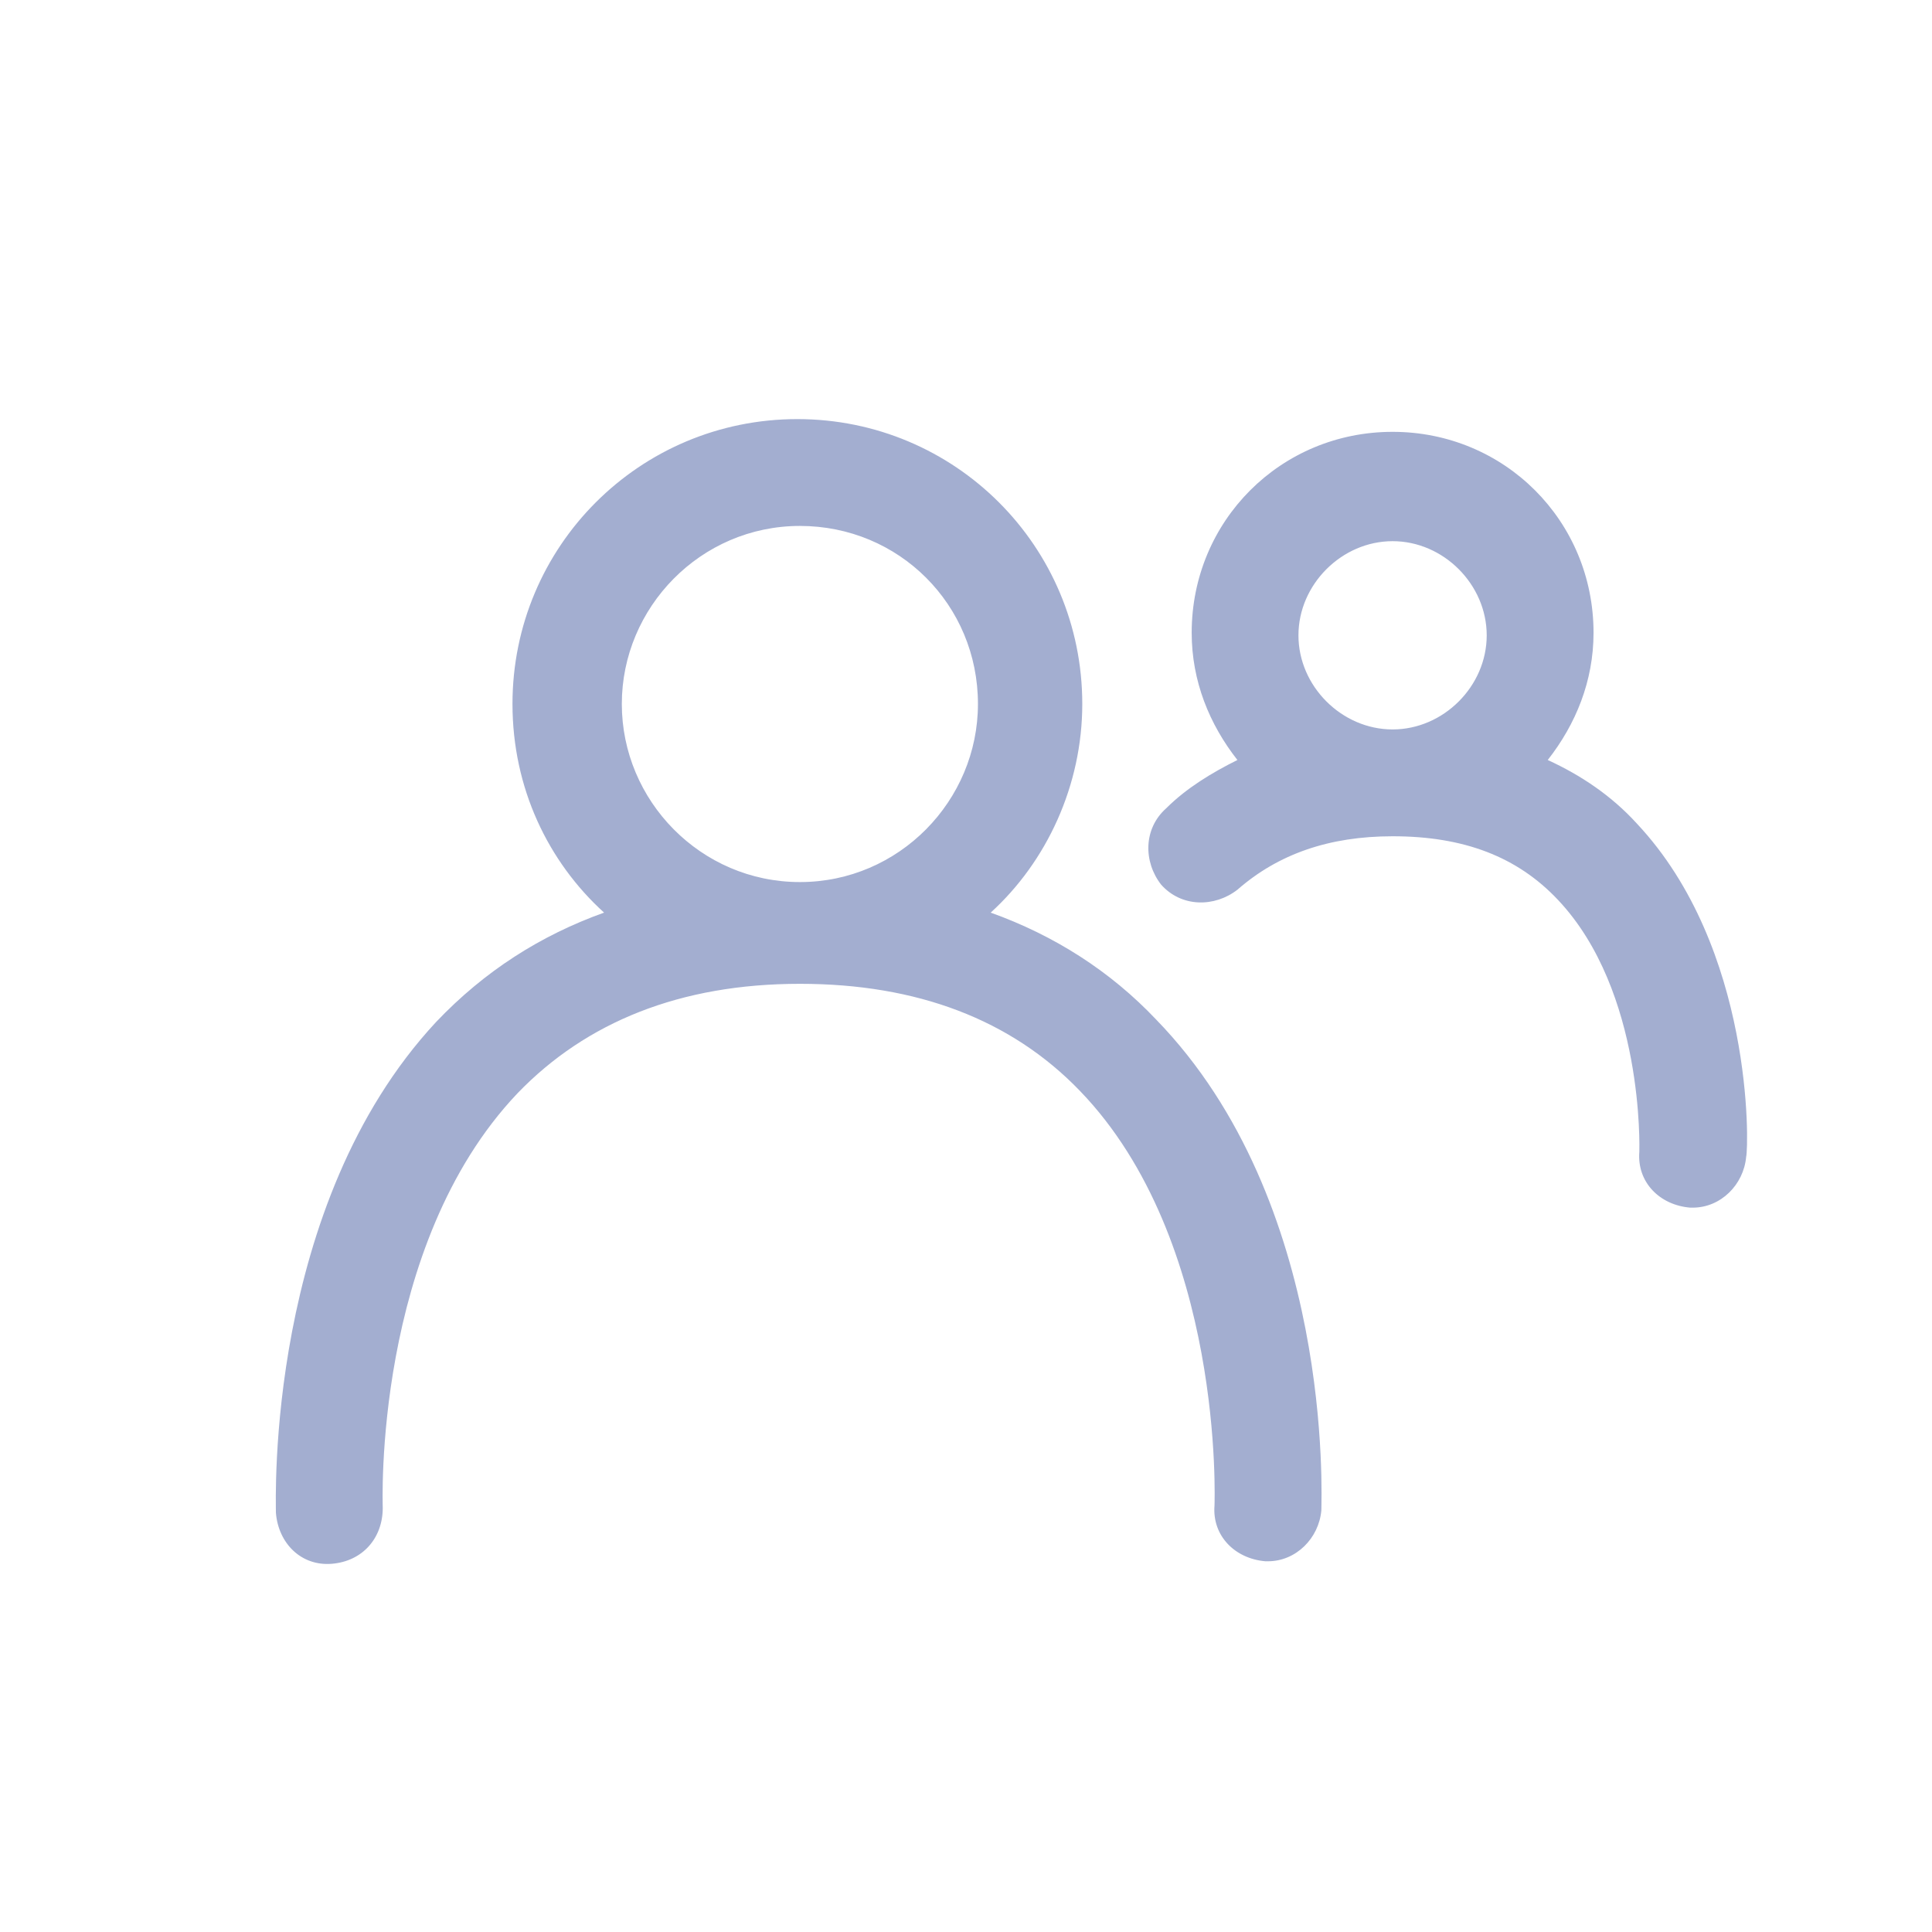
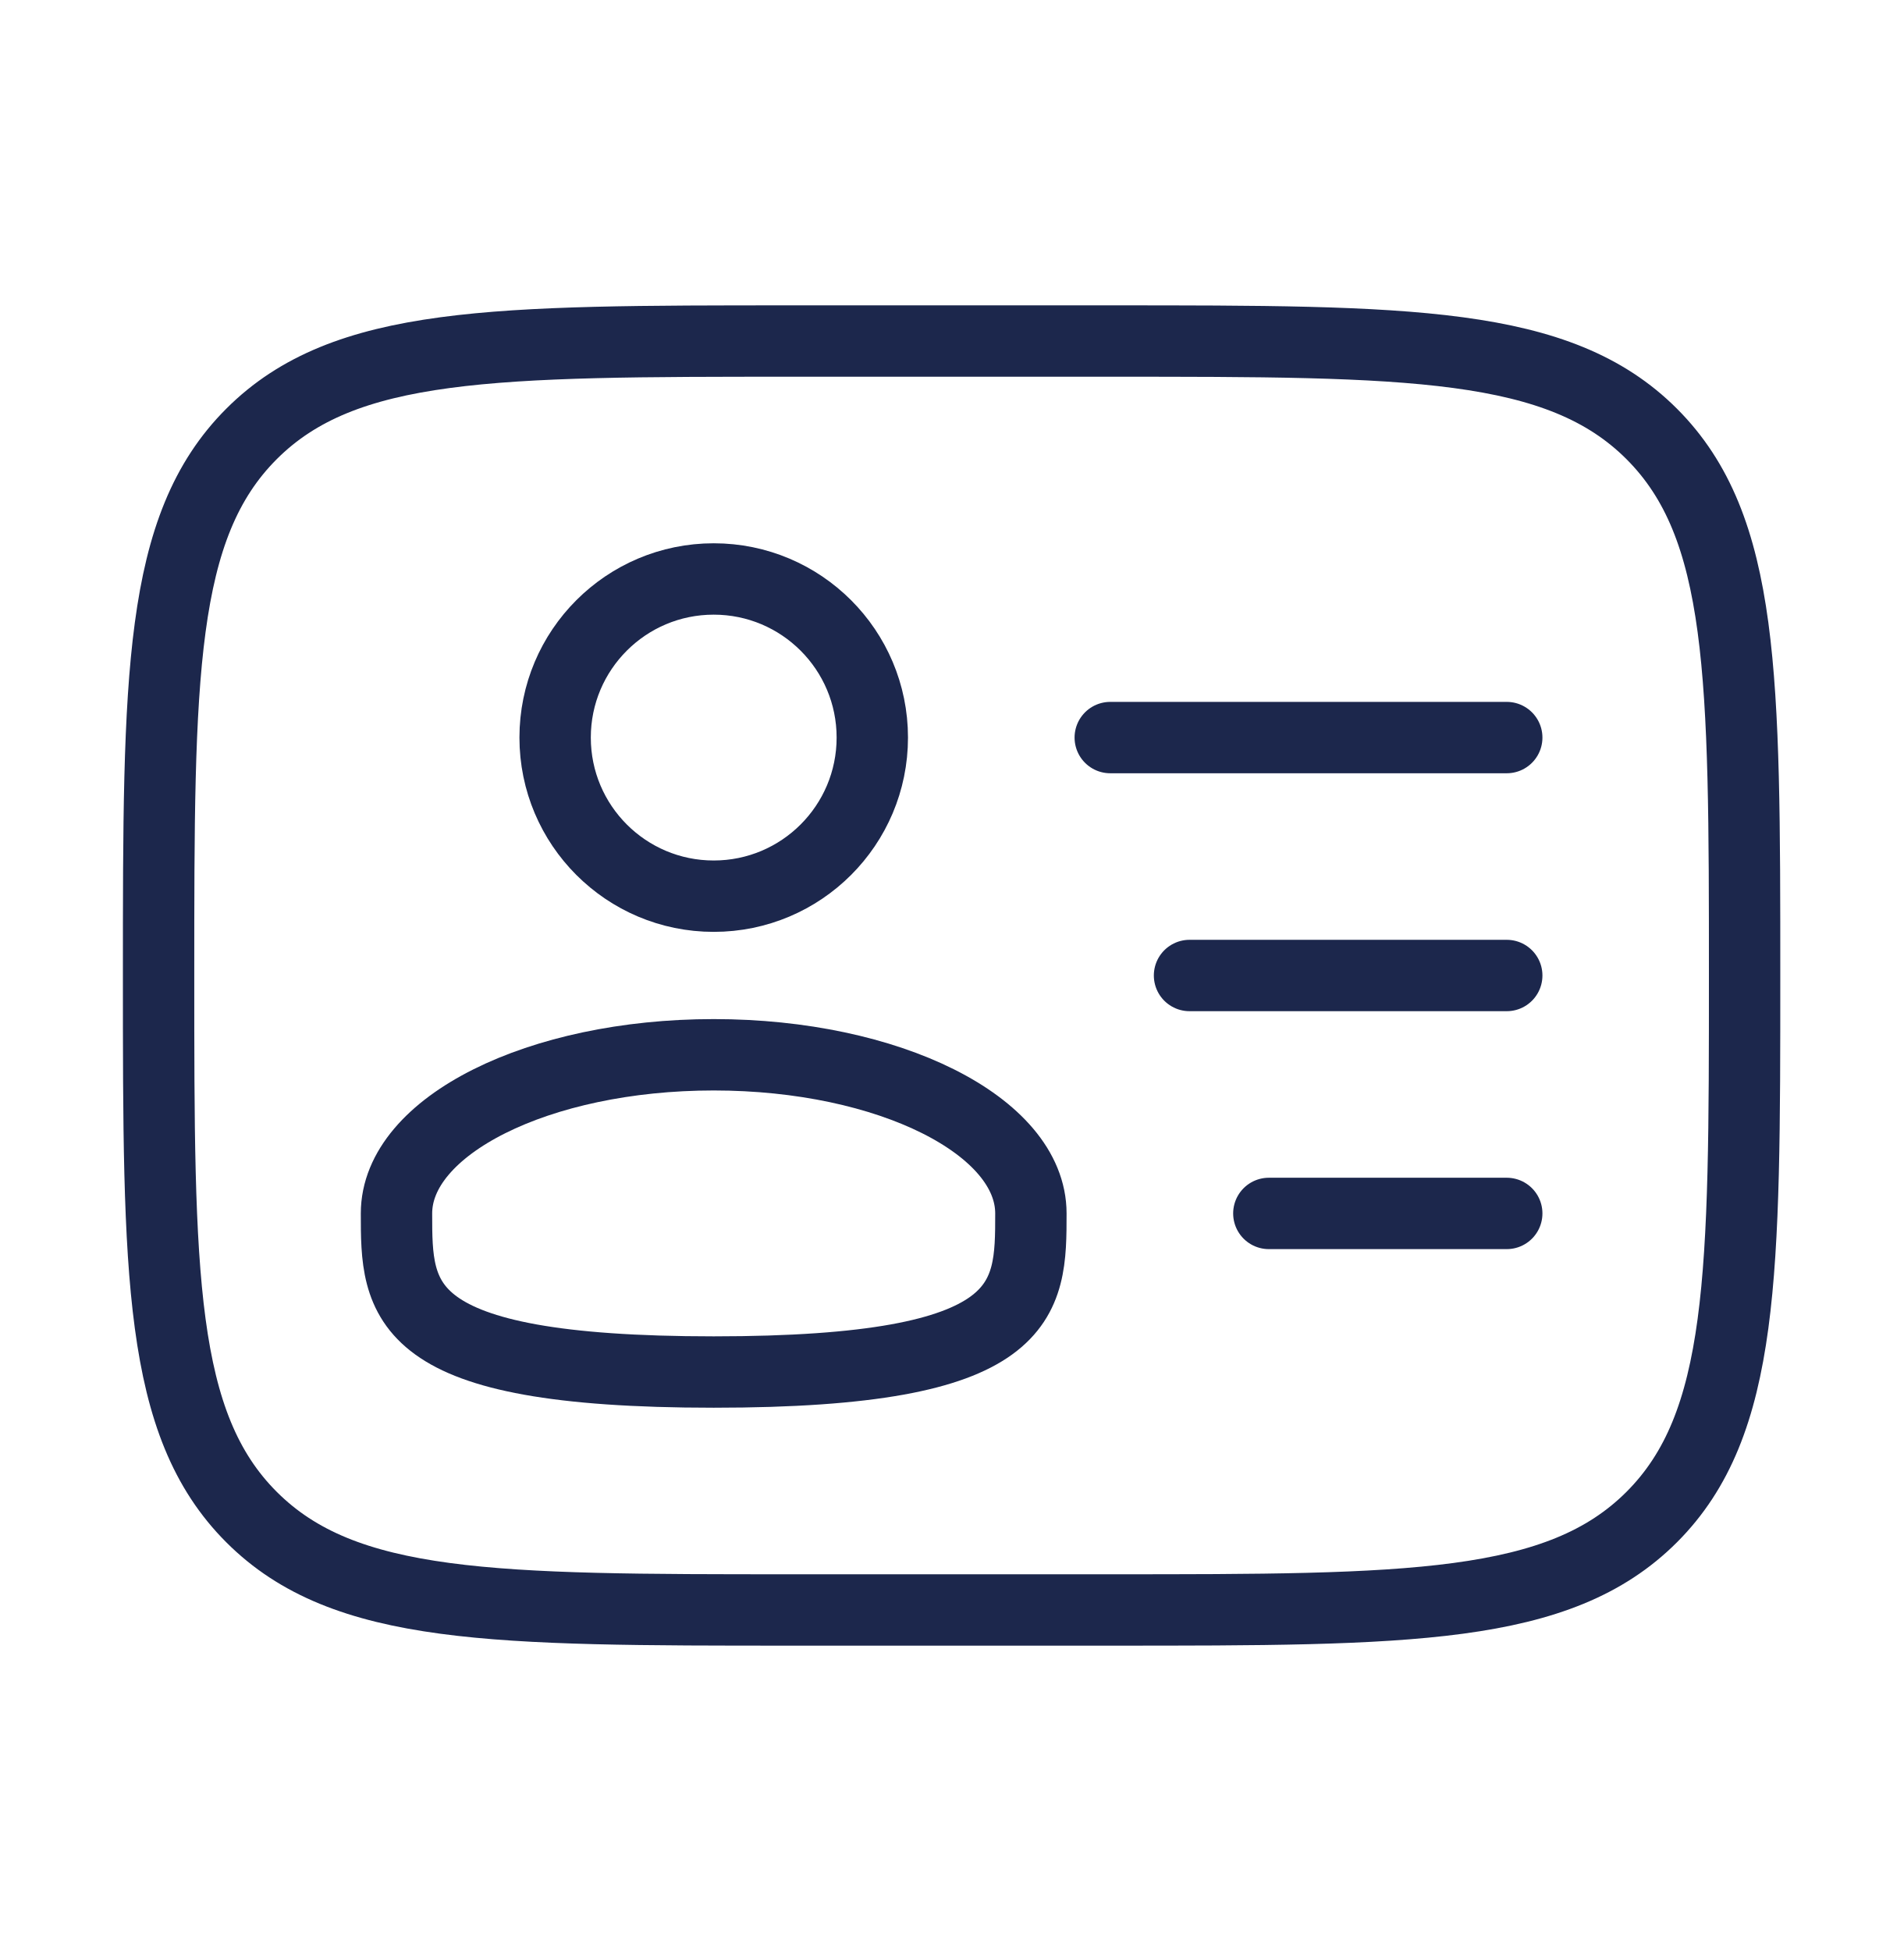
- <svg xmlns="http://www.w3.org/2000/svg" width="27" height="27" viewBox="0 0 27 27" fill="none">
-   <path d="M13.845 12.754C14.627 12.043 15.125 10.976 15.125 9.838C15.125 7.634 13.347 5.857 11.143 5.857C8.939 5.857 7.162 7.634 7.162 9.838C7.162 11.012 7.659 12.043 8.442 12.754C7.553 13.073 6.771 13.571 6.095 14.282C3.713 16.842 3.856 20.965 3.856 21.143C3.891 21.57 4.211 21.89 4.638 21.854C5.064 21.819 5.349 21.499 5.349 21.072C5.349 21.037 5.207 17.41 7.233 15.278C8.193 14.282 9.508 13.749 11.179 13.749C12.814 13.749 14.129 14.247 15.089 15.242C17.116 17.339 16.973 21.001 16.973 21.037C16.938 21.463 17.258 21.783 17.684 21.819H17.72C18.111 21.819 18.431 21.499 18.466 21.108C18.466 20.93 18.644 16.806 16.156 14.247C15.516 13.571 14.734 13.073 13.845 12.754ZM8.69 9.838C8.69 8.488 9.792 7.35 11.179 7.35C12.565 7.35 13.667 8.452 13.667 9.838C13.667 11.189 12.565 12.327 11.179 12.327C9.792 12.327 8.69 11.189 8.69 9.838ZM22.875 11.509C22.519 11.118 22.093 10.834 21.63 10.621C22.021 10.123 22.27 9.519 22.27 8.843C22.27 7.279 21.026 6.035 19.462 6.035C17.898 6.035 16.654 7.279 16.654 8.843C16.654 9.519 16.902 10.123 17.293 10.621C16.938 10.798 16.582 11.012 16.298 11.296C15.978 11.58 15.978 12.043 16.227 12.363C16.511 12.682 16.973 12.682 17.293 12.434C17.862 11.936 18.573 11.687 19.462 11.687C20.457 11.687 21.204 11.972 21.773 12.576C22.981 13.856 22.91 16.06 22.91 16.095C22.875 16.522 23.195 16.842 23.621 16.877H23.657C24.048 16.877 24.368 16.557 24.403 16.166C24.439 16.024 24.51 13.251 22.875 11.509ZM18.146 8.879C18.146 8.168 18.751 7.563 19.462 7.563C20.173 7.563 20.777 8.168 20.777 8.879C20.777 9.59 20.173 10.194 19.462 10.194C18.751 10.194 18.146 9.59 18.146 8.879Z" fill="#A3AED0" />
+ <svg xmlns="http://www.w3.org/2000/svg" width="40" height="41" viewBox="0 0 40 41" fill="none">
+   <circle cx="15" cy="15.5" r="3.333" stroke="#1C274C" stroke-width="1.5" />
+   <path d="M21.666 25.5C21.666 27.341 21.666 28.833 15 28.833C8.333 28.833 8.333 27.341 8.333 25.5C8.333 23.659 11.318 22.166 15 22.166C18.682 22.166 21.666 23.659 21.666 25.5Z" stroke="#1C274C" stroke-width="1.5" />
+   <path d="M3.333 20.5C3.333 14.214 3.333 11.072 5.286 9.119C7.238 7.167 10.381 7.167 16.666 7.167H23.333C29.618 7.167 32.761 7.167 34.714 9.119C36.666 11.072 36.666 14.214 36.666 20.5C36.666 26.785 36.666 29.928 34.714 31.881C32.761 33.833 29.618 33.833 23.333 33.833H16.666C10.381 33.833 7.238 33.833 5.286 31.881C3.333 29.928 3.333 26.785 3.333 20.5Z" stroke="#1C274C" stroke-width="1.5" />
+   <path d="M31.667 20.5H25" stroke="#1C274C" stroke-width="1.5" stroke-linecap="round" />
+   <path d="M31.667 15.5H23.334" stroke="#1C274C" stroke-width="1.5" stroke-linecap="round" />
+   <path d="M31.667 25.5H26.667" stroke="#1C274C" stroke-width="1.5" stroke-linecap="round" />
</svg>
